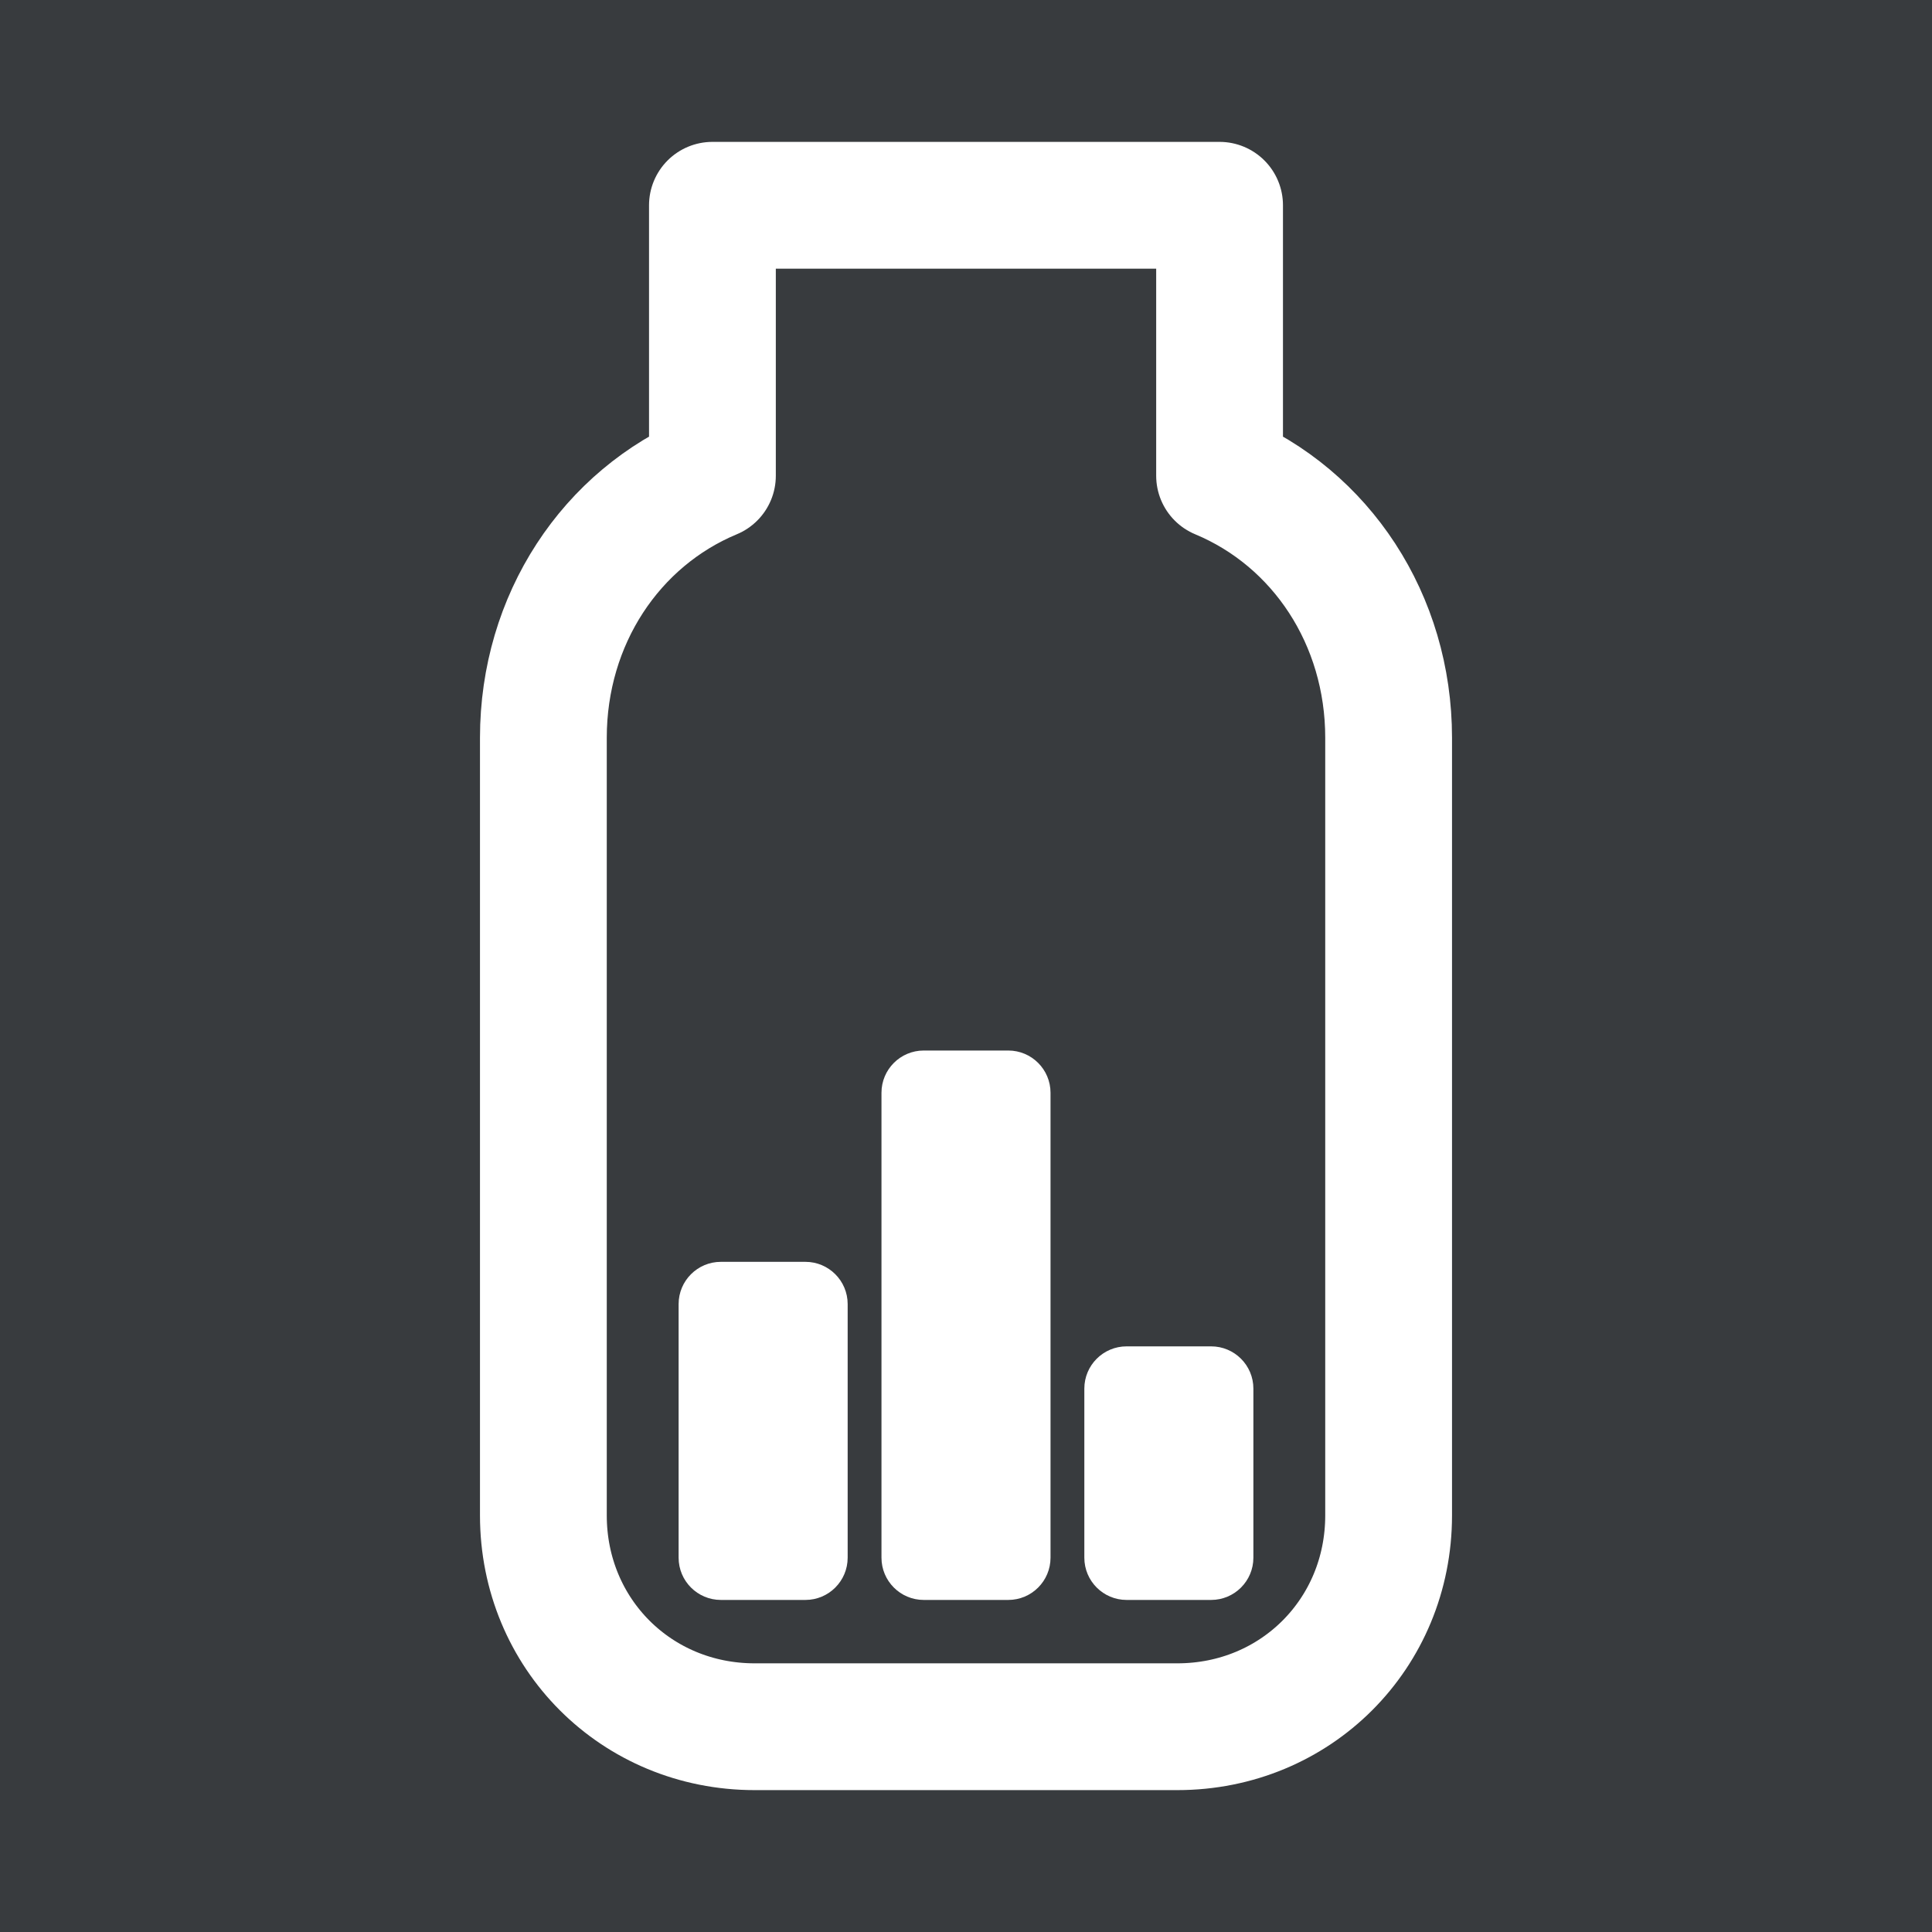
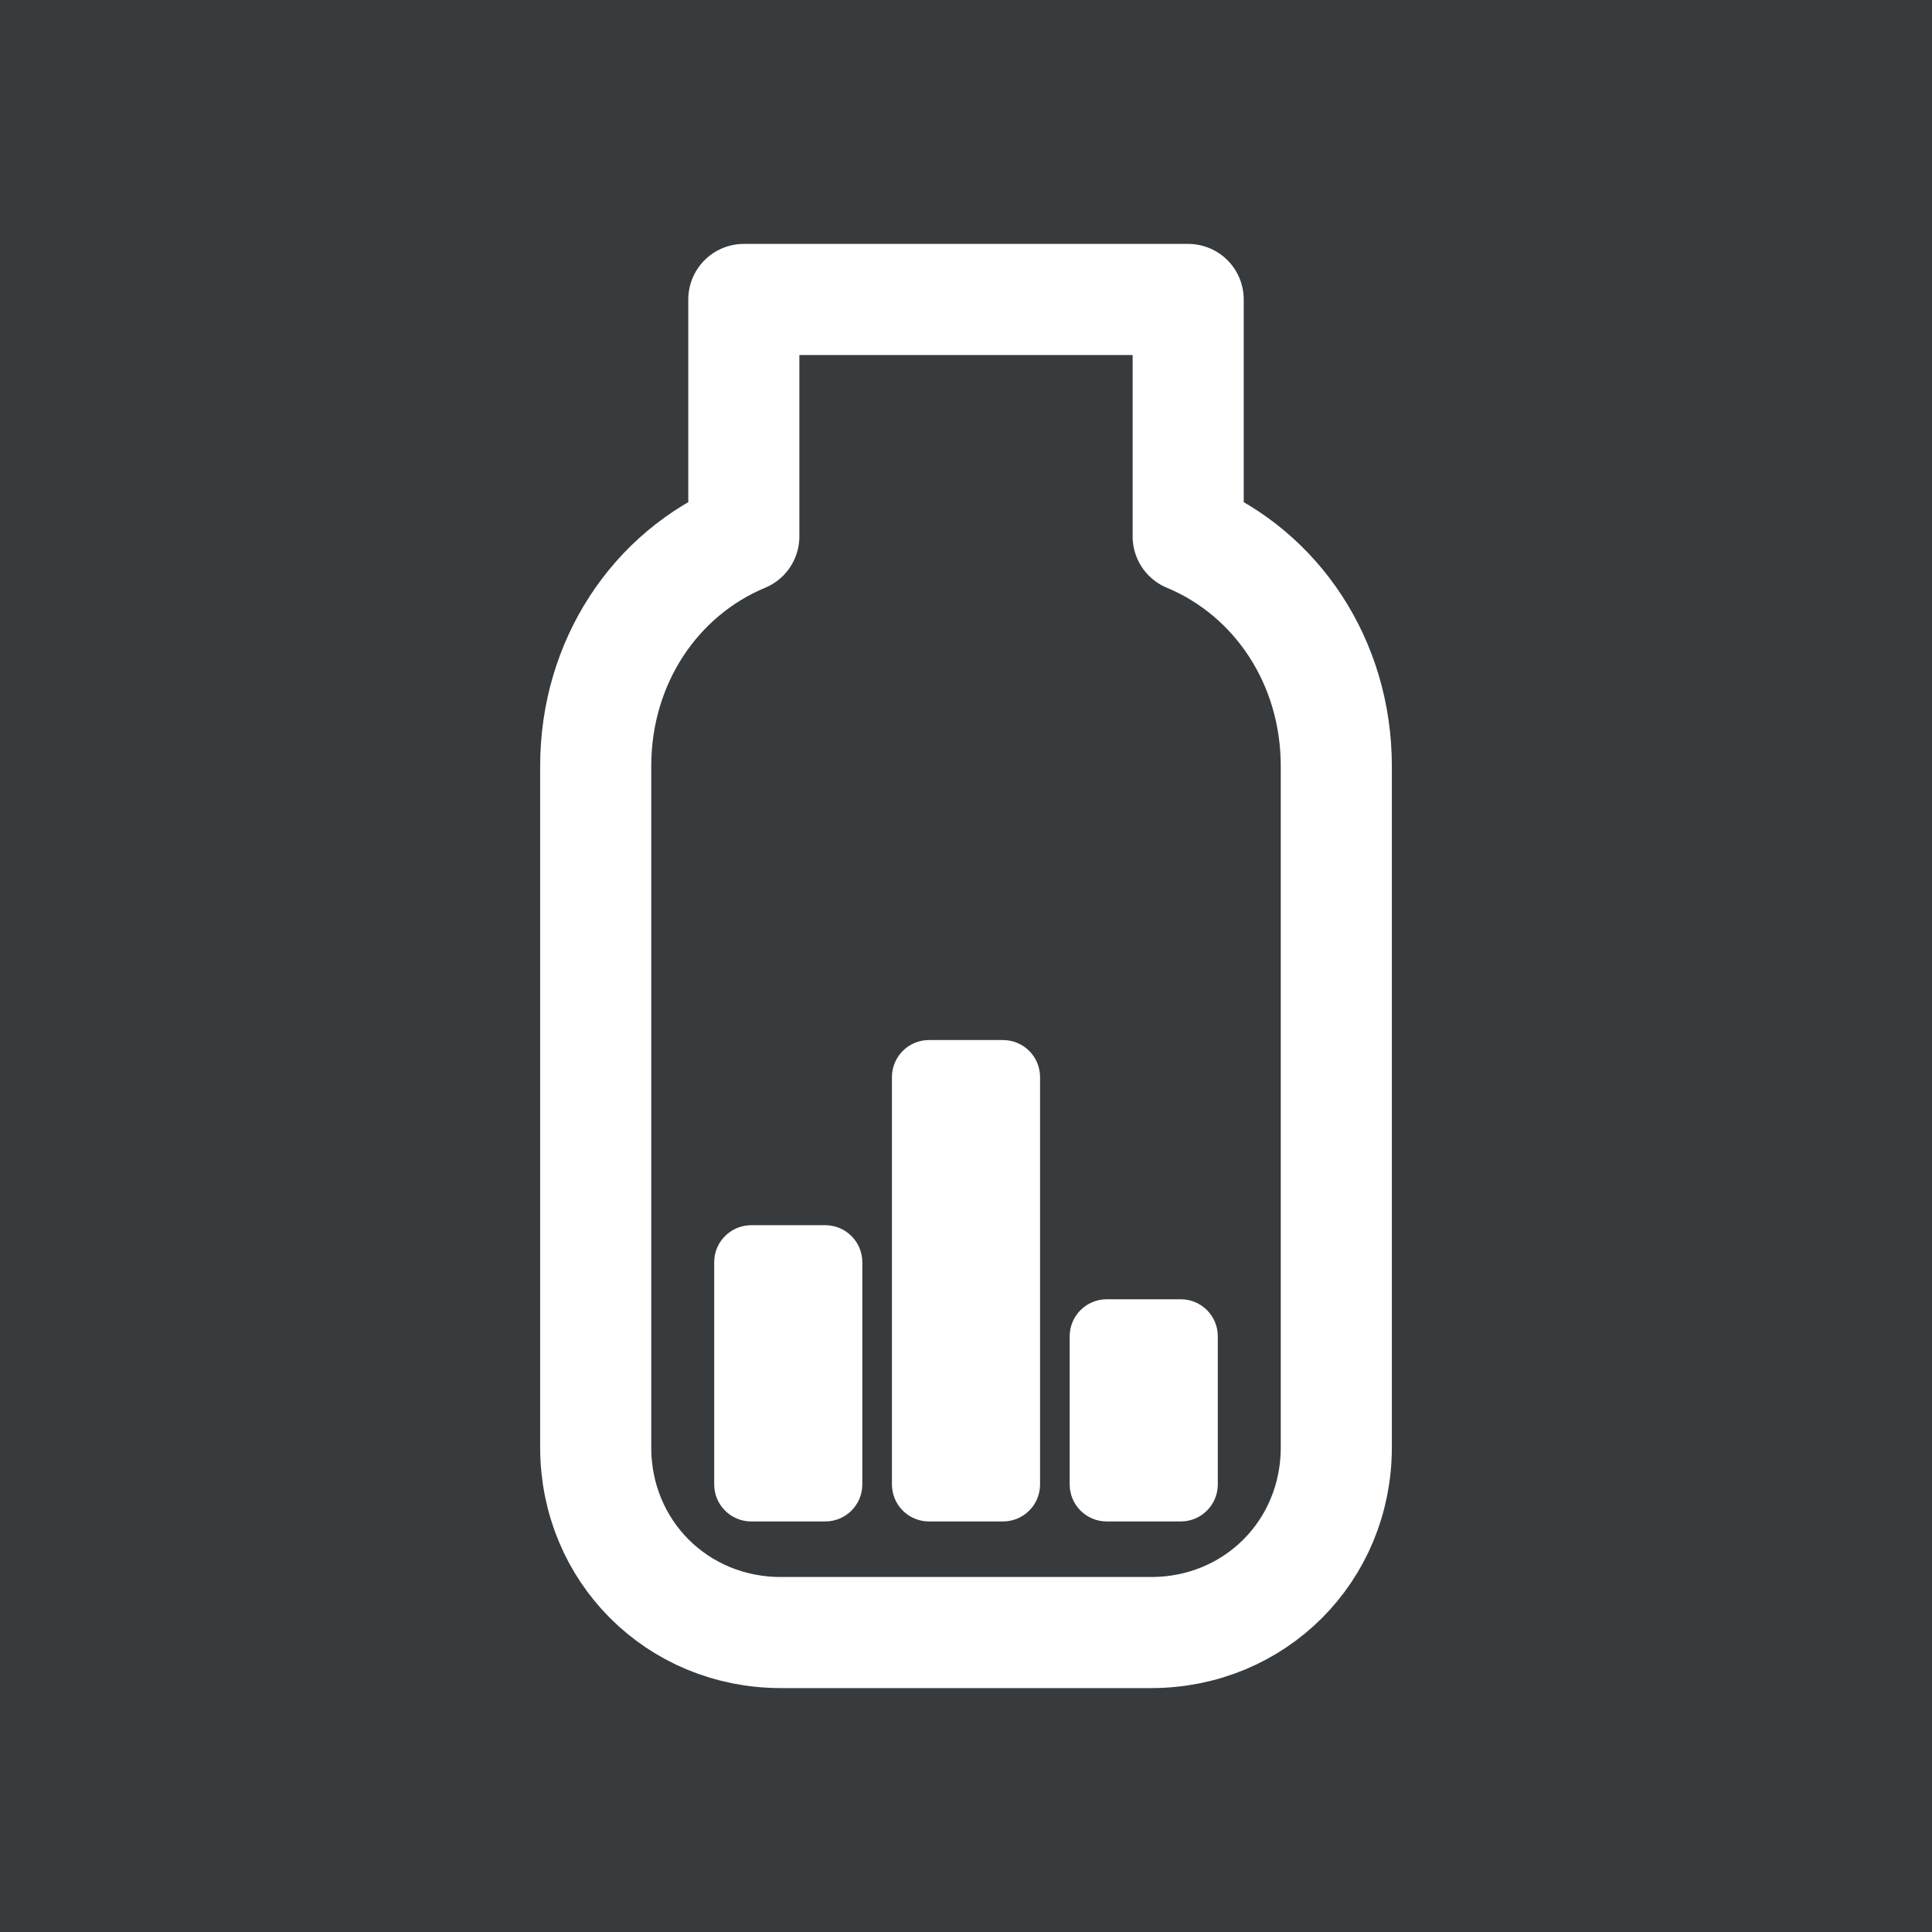
<svg xmlns="http://www.w3.org/2000/svg" viewBox="0 0 24 24">
  <rect width="24" height="24" fill="#383b3e" />
-   <g transform="translate(12 12) scale(1.05) translate(-12 -12)">
+   <g transform="translate(12 12) scale(0.92) translate(-12 -12)">
    <path d="M9 3h6v3.2c1.2.5 2 1.7 2 3.1v9.2c0 1.4-1.1 2.5-2.5 2.5h-5c-1.4 0-2.5-1.1-2.5-2.5V9.3c0-1.4.8-2.6 2-3.1V3z" fill="none" stroke="white" stroke-width="1.5" stroke-linecap="round" stroke-linejoin="round" />
    <rect x="8.6" y="15.5" width="2" height="4" rx="0.5" fill="white" />
    <rect x="11" y="13" width="2" height="6.5" rx="0.5" fill="white" />
    <rect x="13.4" y="16.5" width="2" height="3" rx="0.5" fill="white" />
  </g>
</svg>
